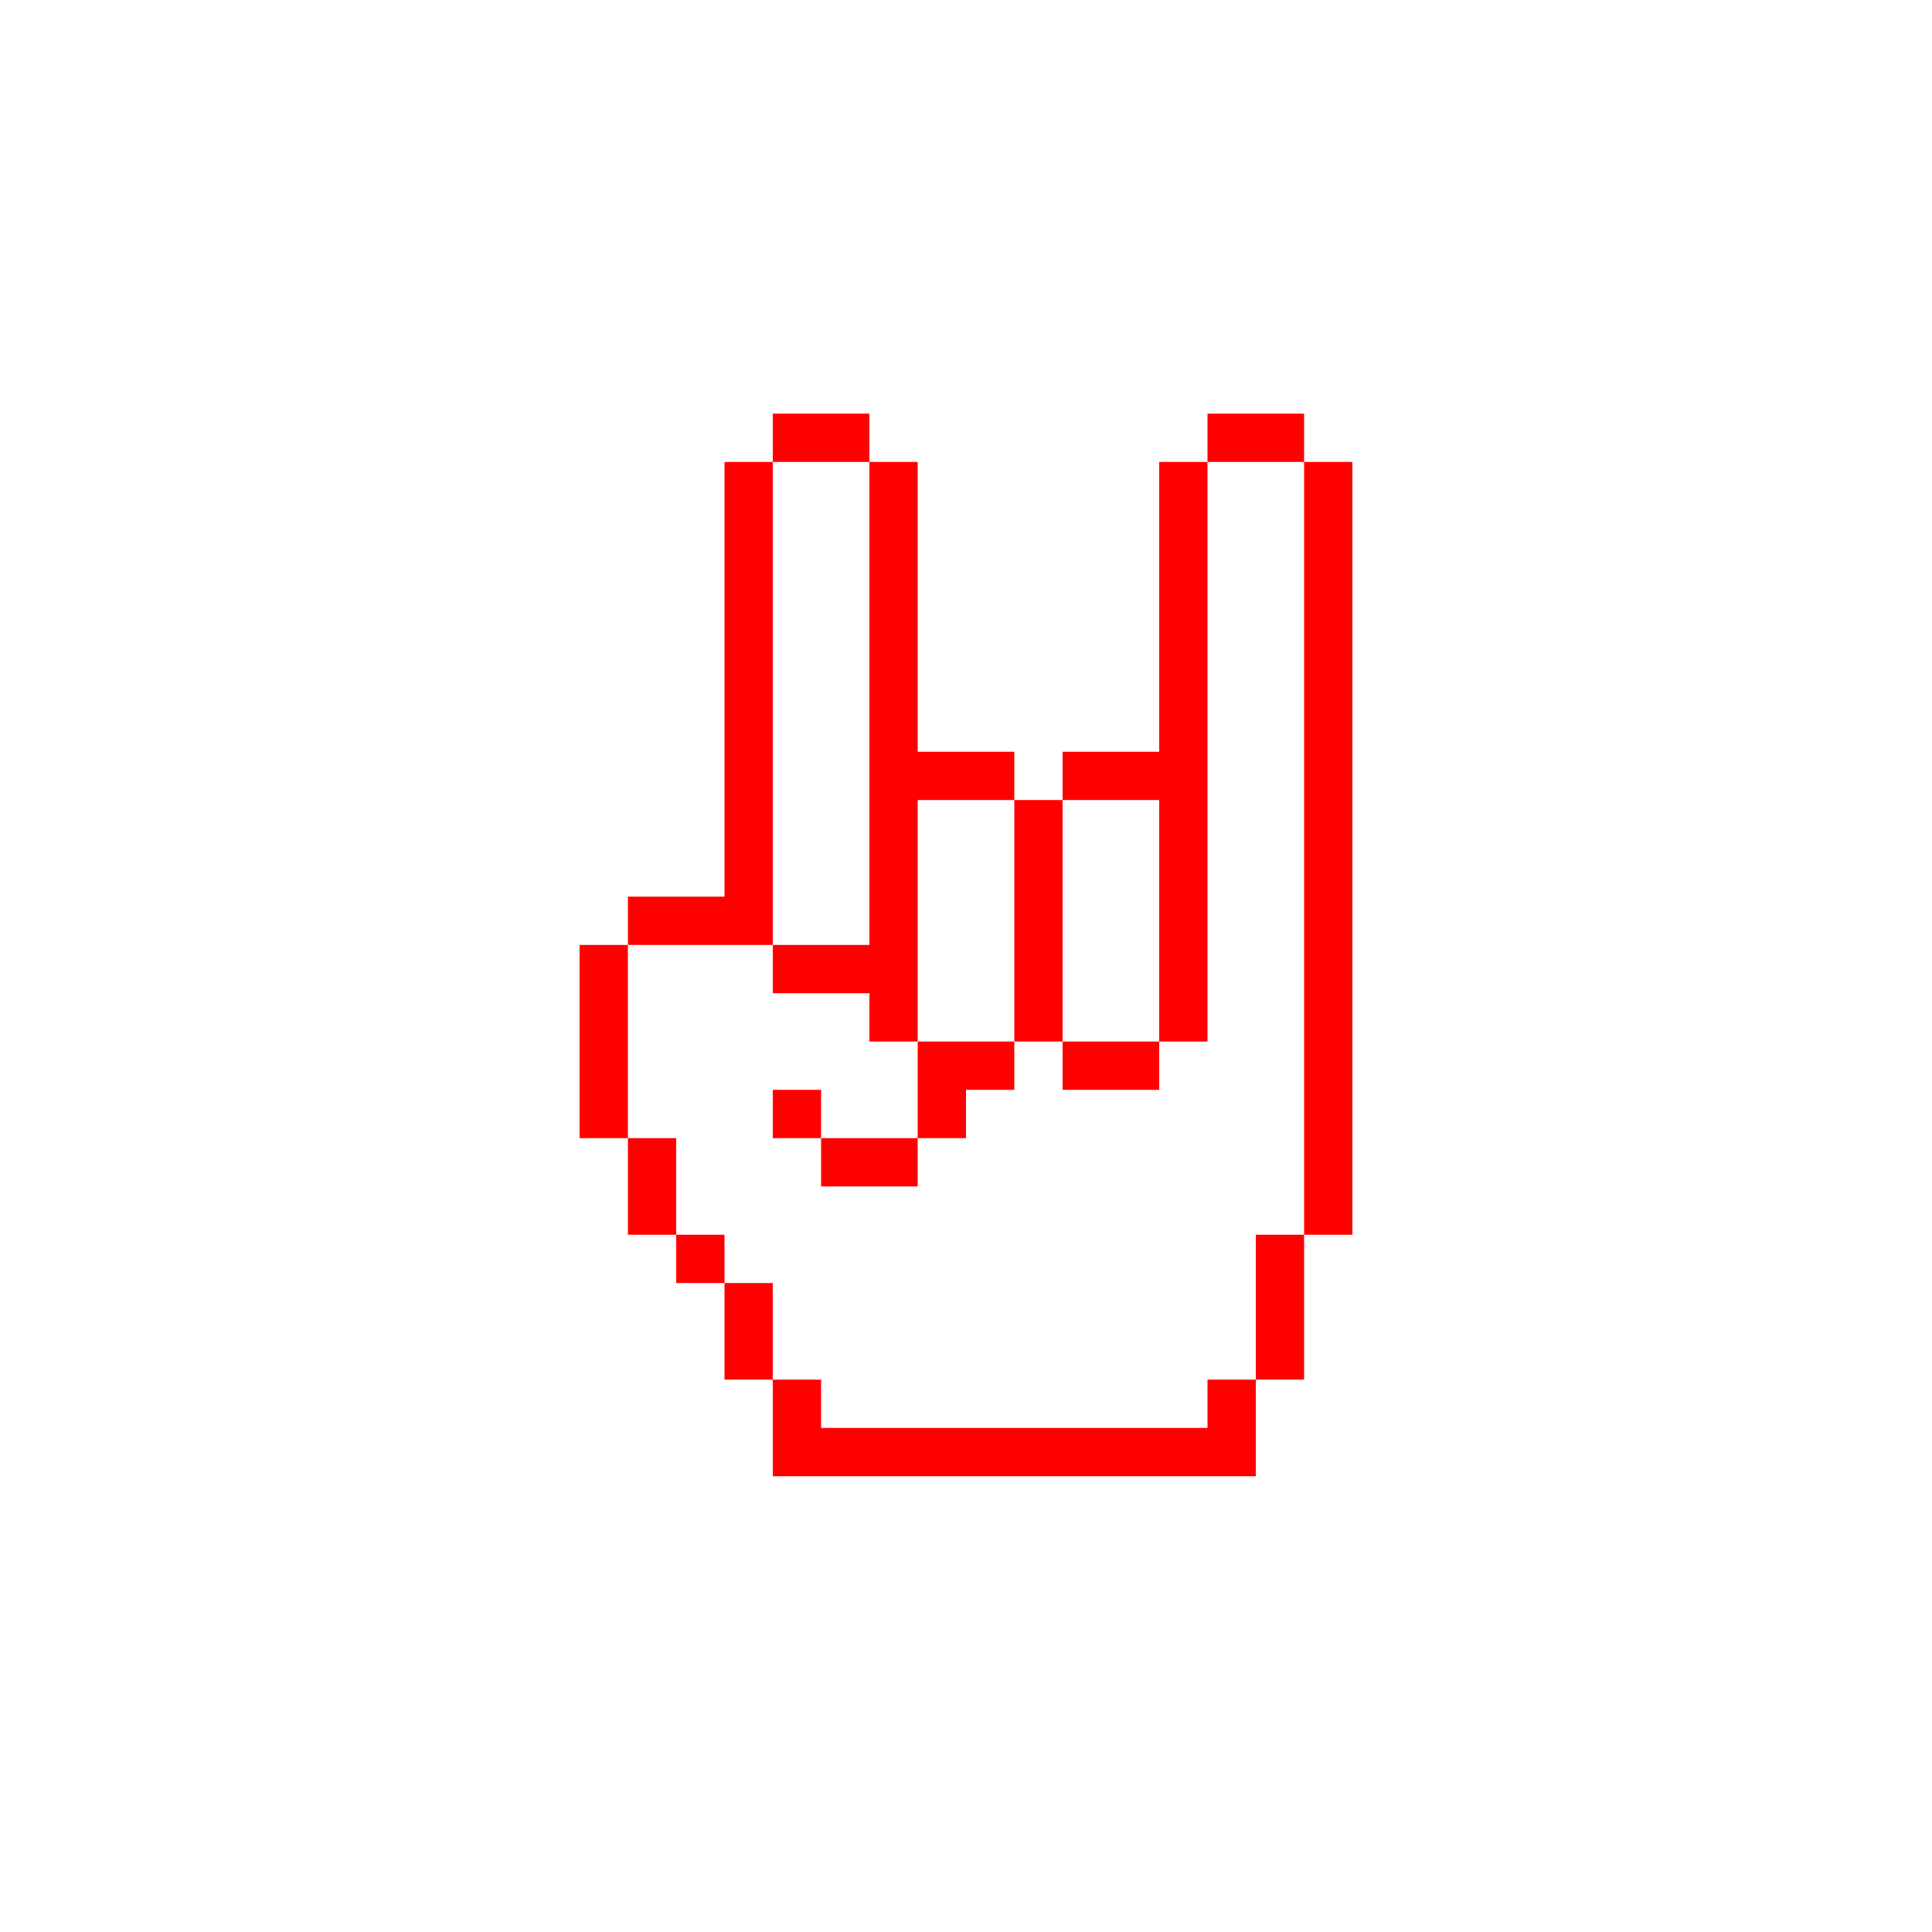
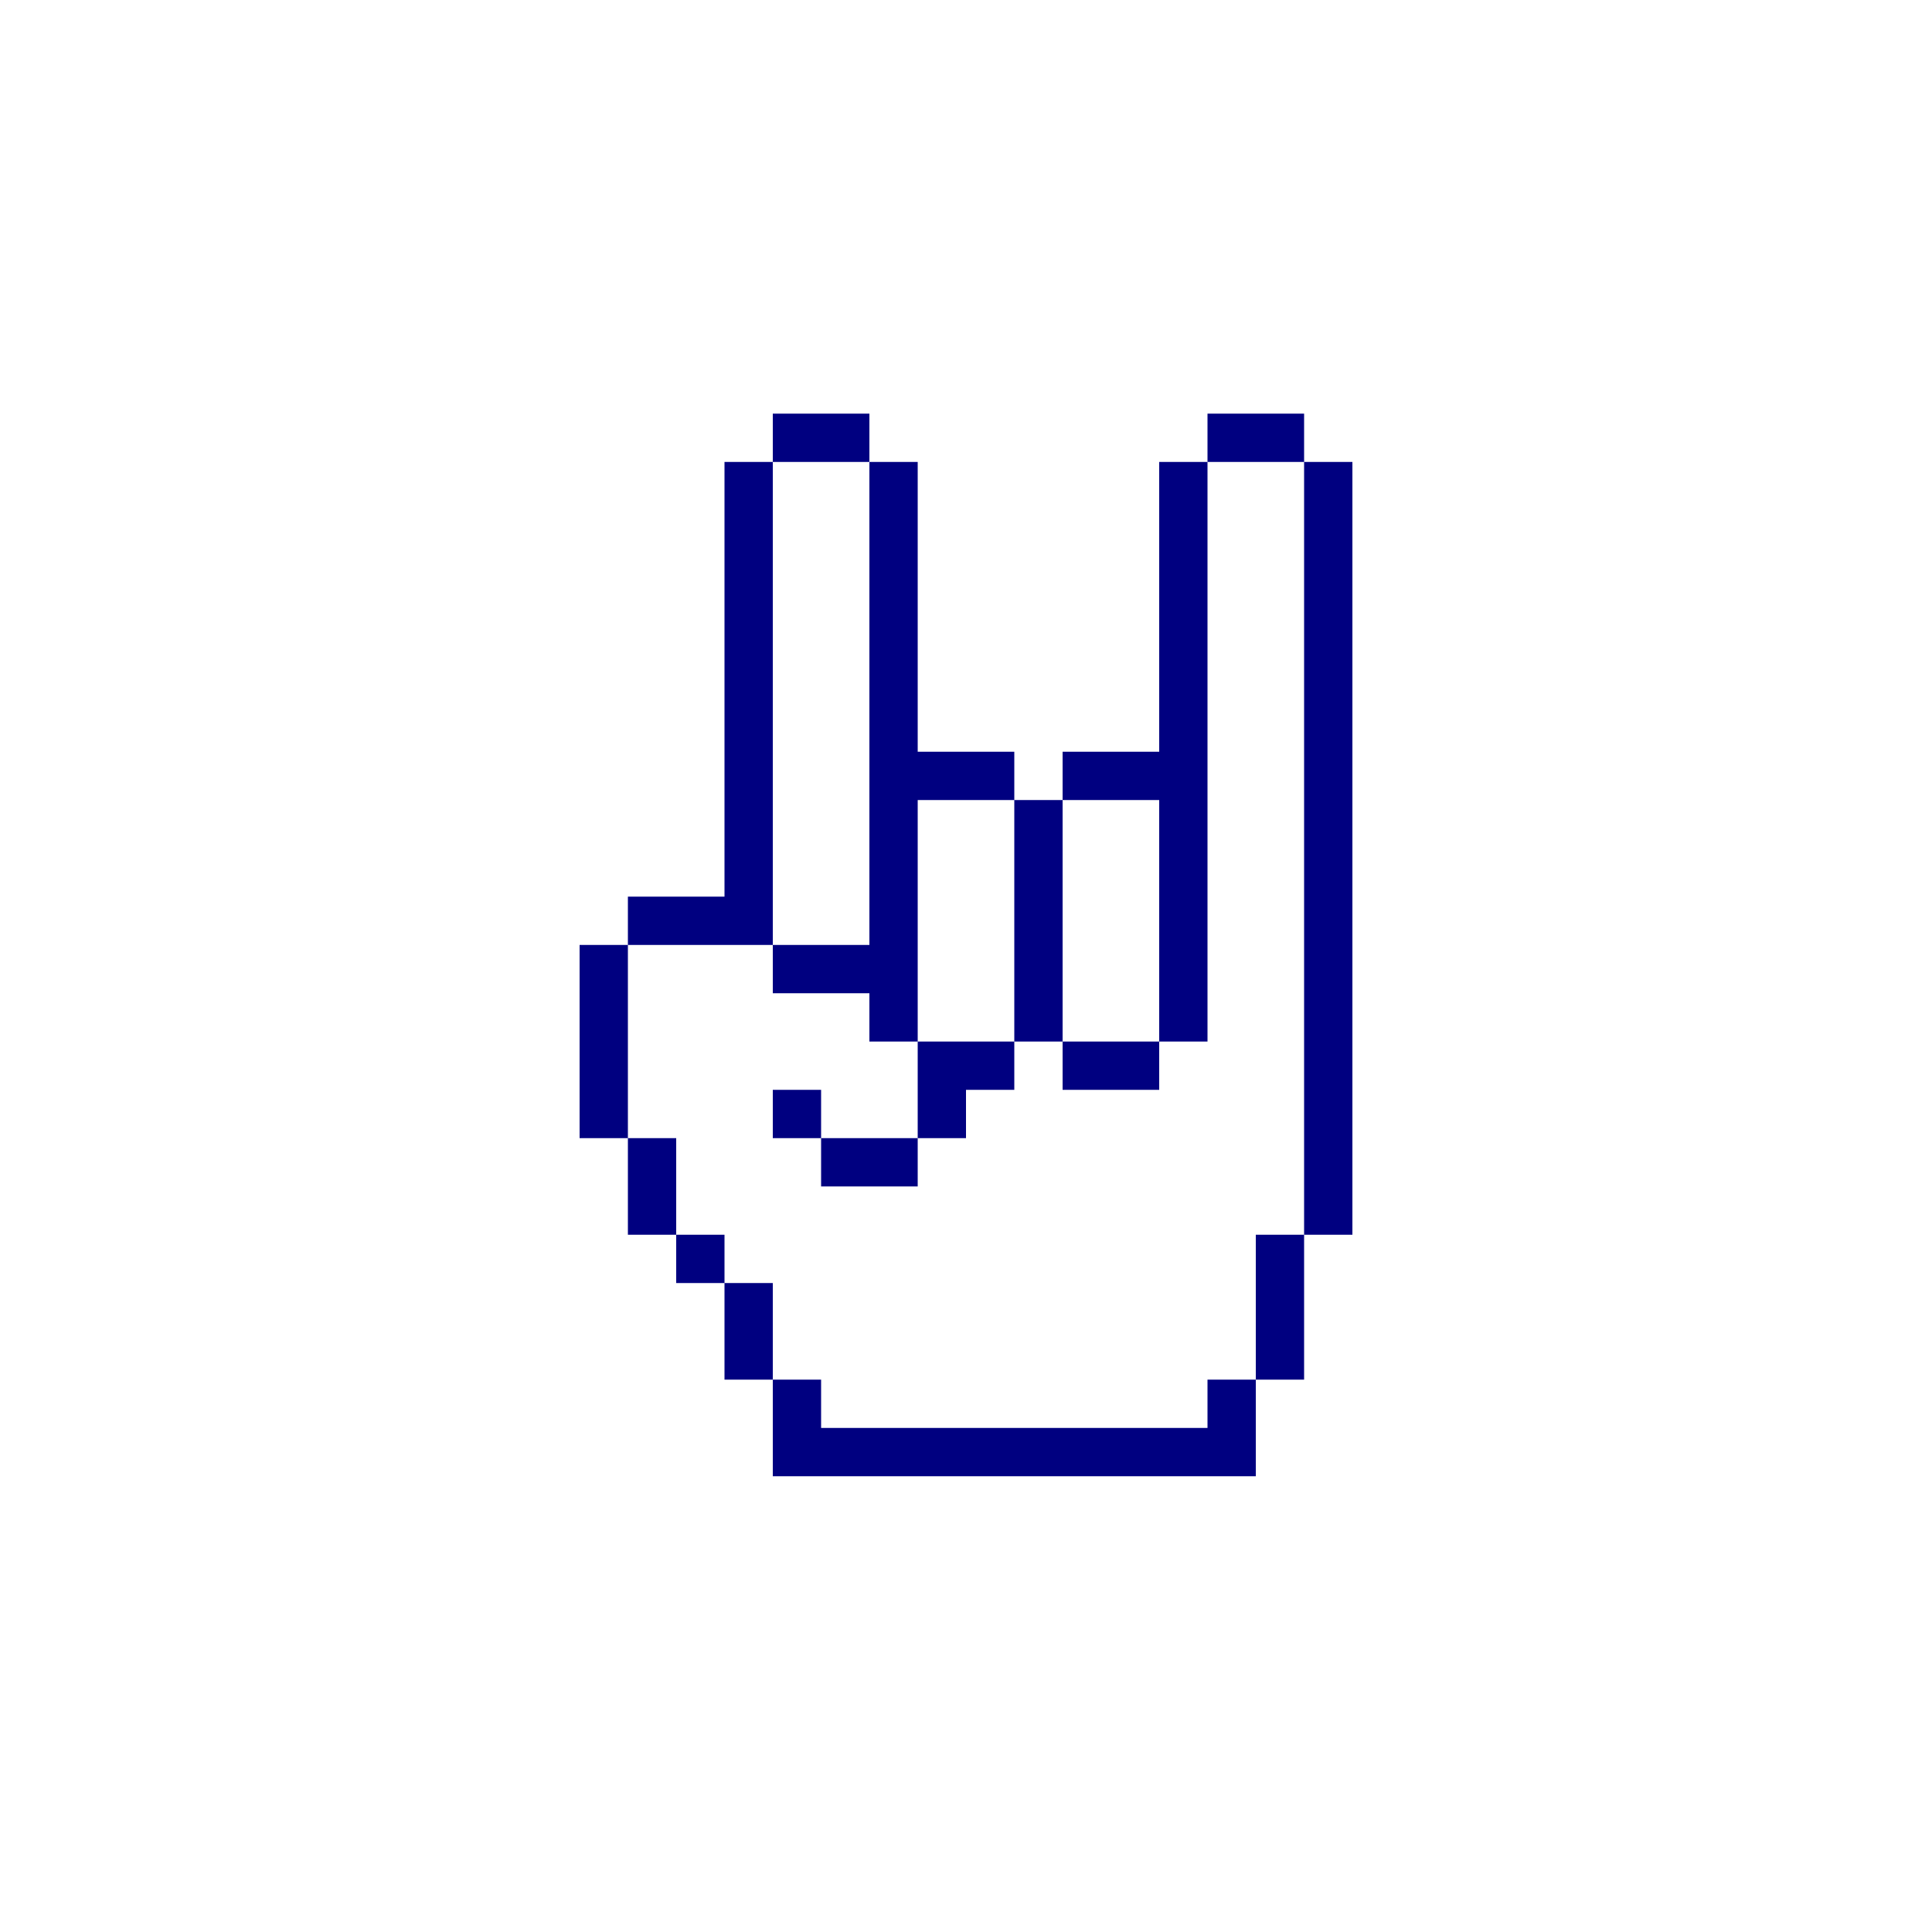
- <svg xmlns="http://www.w3.org/2000/svg" version="1.1" x="0px" y="0px" viewBox="0 0 100 100" style="enable-background:new 0 0 100 100; fill:red" xml:space="preserve">
+ <svg xmlns="http://www.w3.org/2000/svg" version="1.1" x="0px" y="0px" viewBox="0 0 100 100" style="enable-background:new 0 0 100 100; fill:navy" xml:space="preserve">
  <path class="st0" d="M47.5,41.41H45 M70,53.91h-2.5v2.5H70V53.91z M62.5,46.41H60v2.5h2.5V46.41z M62.5,48.91H60v2.5h2.5V48.91z   M62.5,51.41H60v2.5h2.5V51.41z M62.5,41.41H60v2.5h2.5V41.41z M62.5,41.41H60 M70,46.41h-2.5v2.5H70V46.41z M70,43.91h-2.5v2.5H70  V43.91z M70,41.41h-2.5v2.5H70V41.41z M70,38.91h-2.5v2.5H70V38.91z M70,36.41h-2.5v2.5H70V36.41z M70,33.91h-2.5v2.5H70V33.91z   M70,31.41h-2.5v2.5H70V31.41z M70,28.91h-2.5v2.5H70V28.91z M70,26.41h-2.5v2.5H70V26.41z M70,23.91h-2.5v2.5H70V23.91z M70,48.91  h-2.5v2.5H70V48.91z M70,51.41h-2.5v2.5H70V51.41z M70,56.41h-2.5v2.5H70V56.41z M70,58.91h-2.5v2.5H70V58.91z M70,61.41h-2.5v2.5  H70V61.41z M67.5,63.91H65v2.5h2.5V63.91z M67.5,66.41H65v2.5h2.5V66.41z M67.5,68.91H65v2.5h2.5V68.91z M65,71.41h-2.5v2.5H65  V71.41z M65,73.91h-2.5v2.5H65V73.91z M62.5,73.91H60v2.5h2.5V73.91z M60,73.91h-2.5v2.5H60V73.91z M57.5,73.91H55v2.5h2.5V73.91z   M55,73.91h-2.5v2.5H55V73.91z M52.5,73.91H50v2.5h2.5V73.91z M50,73.91h-2.5v2.5H50V73.91z M47.5,73.91H45v2.5h2.5V73.91z   M45,73.91h-2.5v2.5H45V73.91z M42.5,73.91H40v2.5h2.5V73.91z M62.5,43.91H60v2.5h2.5V43.91z M47.5,41.41H45v2.5h2.5V41.41z   M47.5,43.91H45v2.5h2.5V43.91z M47.5,46.41H45v2.5h2.5V46.41z M47.5,48.91H45v2.5h2.5V48.91z M40,41.41h-2.5 M40,41.41h-2.5v2.5H40  V41.41z M40,38.91h-2.5v2.5H40V38.91z M47.5,38.91H45v2.5h2.5V38.91z M65,21.41h-2.5v2.5H65V21.41z M50,38.91h-2.5v2.5H50V38.91z   M52.5,38.91H50v2.5h2.5V38.91z M55,41.41h-2.5v2.5H55V41.41z M55,43.91h-2.5v2.5H55V43.91z M55,46.41h-2.5v2.5H55V46.41z M55,48.91  h-2.5v2.5H55V48.91z M55,51.41h-2.5v2.5H55V51.41z M57.5,53.91H55v2.5h2.5V53.91z M60,53.91h-2.5v2.5H60V53.91z M52.5,53.91H50v2.5  h2.5V53.91z M57.5,38.91H55v2.5h2.5V38.91z M60,38.91h-2.5v2.5H60V38.91z M67.5,21.41H65v2.5h2.5V21.41z M40,43.91h-2.5v2.5H40  V43.91z M40,46.41h-2.5v2.5H40V46.41z M42.5,48.91H40v2.5h2.5V48.91z M45,48.91h-2.5v2.5H45V48.91z M47.5,51.41H45v2.5h2.5V51.41z   M50,53.91h-2.5v2.5H50V53.91z M50,56.41h-2.5v2.5H50V56.41z M47.5,58.91H45v2.5h2.5V58.91z M45,58.91h-2.5v2.5H45V58.91z   M42.5,56.41H40v2.5h2.5V56.41z M37.5,46.41H35v2.5h2.5V46.41z M35,46.41h-2.5v2.5H35V46.41z M32.5,48.91H30v2.5h2.5V48.91z   M32.5,51.41H30v2.5h2.5V51.41z M32.5,53.91H30v2.5h2.5V53.91z M32.5,56.41H30v2.5h2.5V56.41z M35,58.91h-2.5v2.5H35V58.91z   M35,61.41h-2.5v2.5H35V61.41z M37.5,63.91H35v2.5h2.5V63.91z M40,66.41h-2.5v2.5H40V66.41z M40,68.91h-2.5v2.5H40V68.91z   M42.5,71.41H40v2.5h2.5V71.41z M42.5,73.91H40v2.5h2.5V73.91z M42.5,21.41H40v2.5h2.5V21.41z M45,21.41h-2.5v2.5H45V21.41z   M47.5,23.91H45v2.5h2.5V23.91z M47.5,26.41H45v2.5h2.5V26.41z M47.5,28.91H45v2.5h2.5V28.91z M47.5,31.41H45v2.5h2.5V31.41z   M47.5,33.91H45v2.5h2.5V33.91z M47.5,38.91v-2.5H45v2.5 M40,23.91h-2.5v2.5H40V23.91z M40,26.41h-2.5v2.5H40V26.41z M40,28.91h-2.5  v2.5H40V28.91z M40,31.41h-2.5v2.5H40V31.41z M40,33.91h-2.5v2.5H40V33.91z M40,38.91v-2.5h-2.5v2.5 M62.5,28.91H60v2.5h2.5V28.91z   M62.5,26.41H60v2.5h2.5V26.41z M62.5,23.91H60v2.5h2.5V23.91z M62.5,31.41H60v2.5h2.5V31.41z M62.5,33.91H60v2.5h2.5V33.91z   M62.5,36.41H60v2.5h2.5V36.41z M62.5,38.91H60v2.5h2.5V38.91z" />
</svg>
